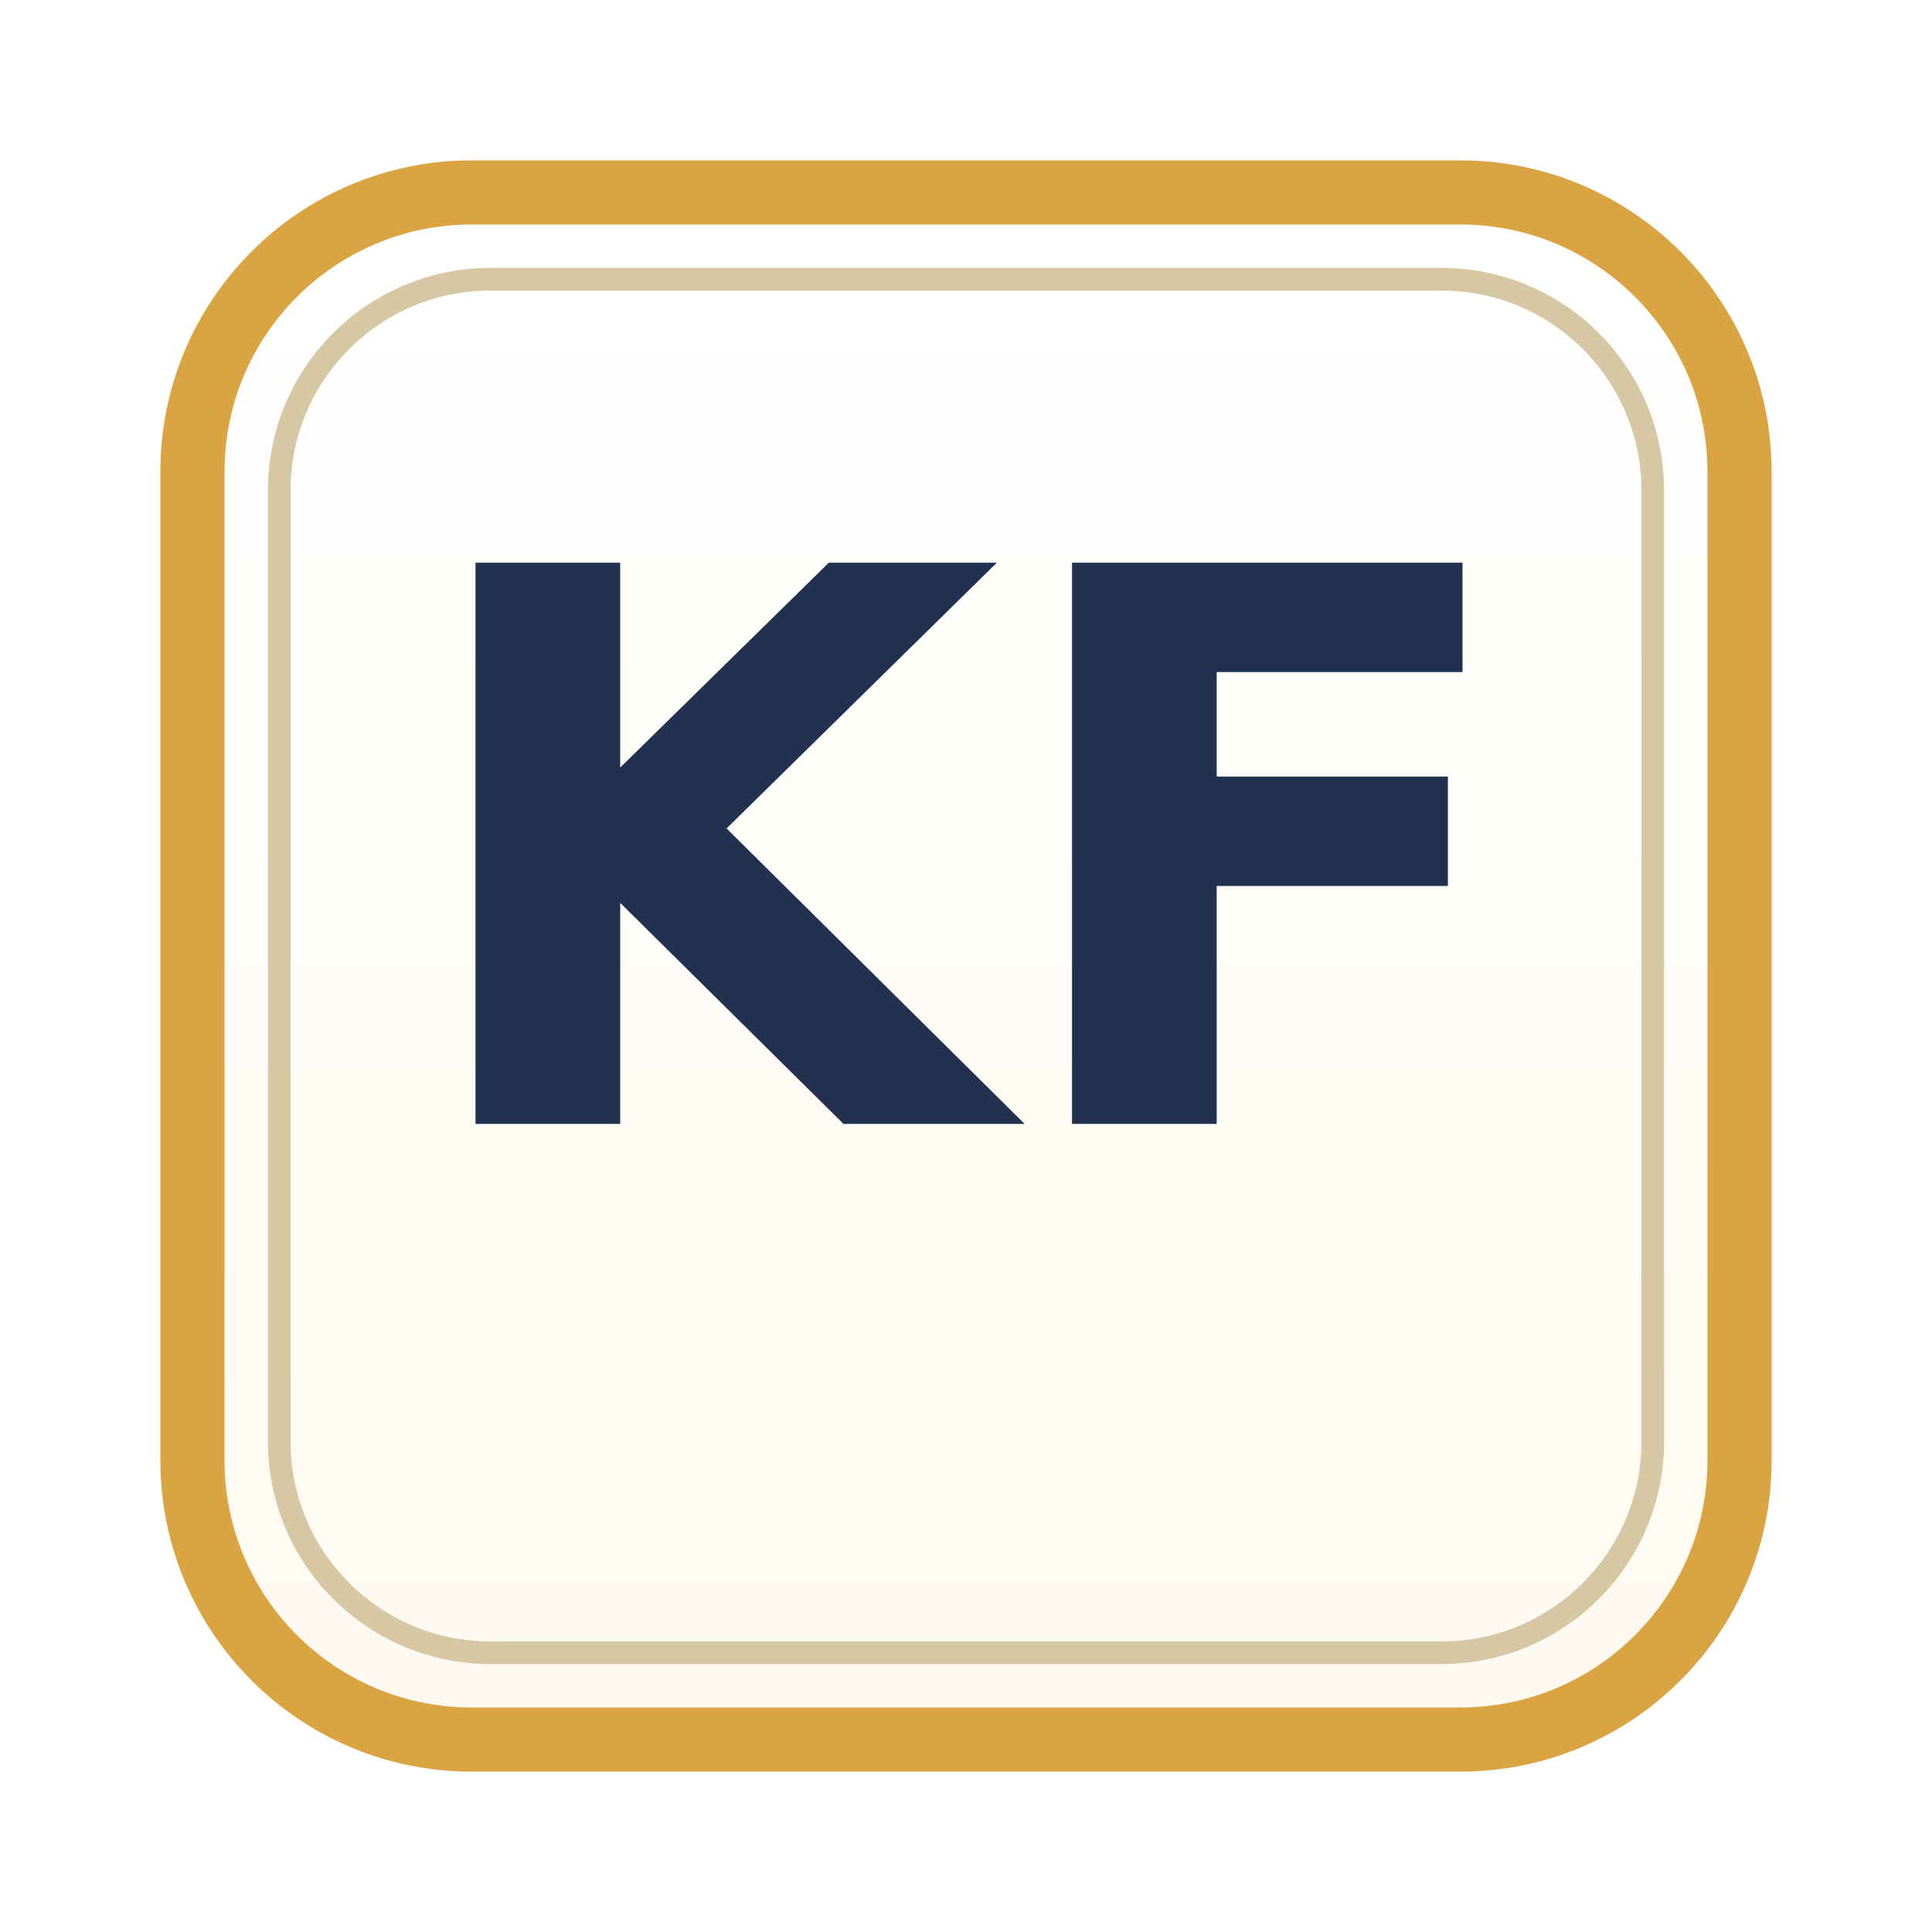
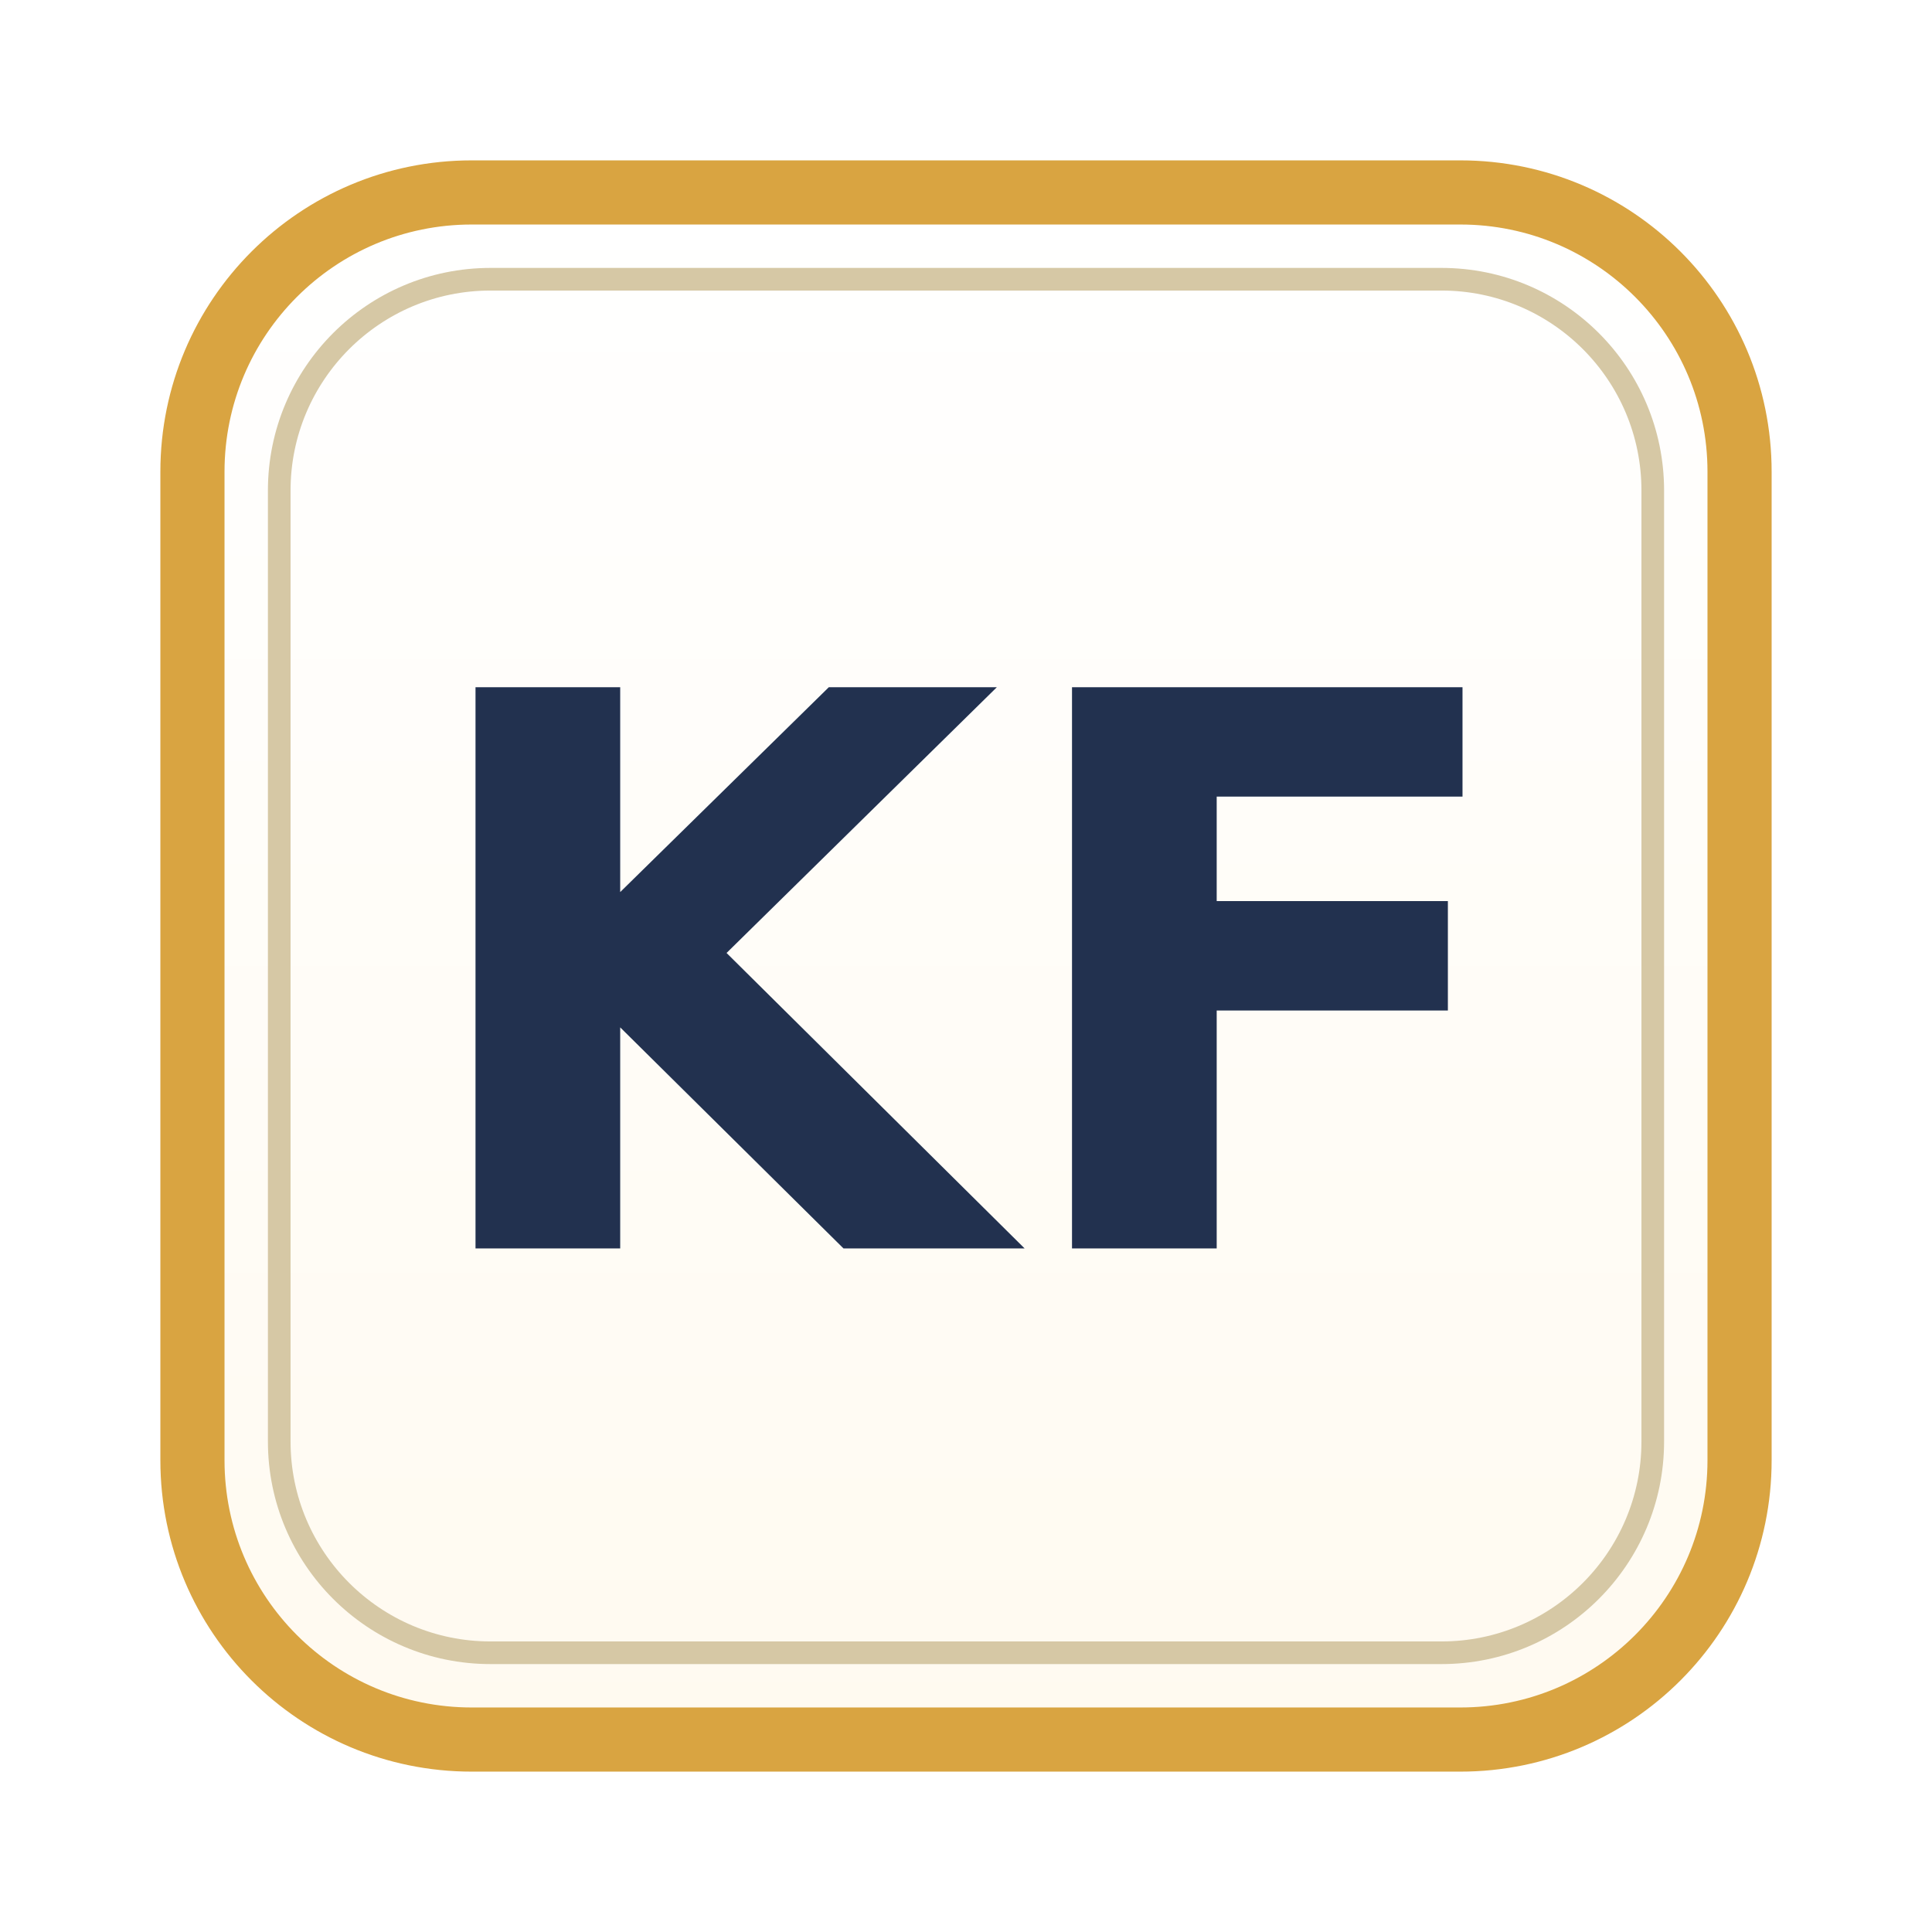
<svg xmlns="http://www.w3.org/2000/svg" width="512" height="512" viewBox="0 0 512 512">
  <defs>
    <linearGradient id="bg" x1="0" x2="0" y1="0" y2="1">
      <stop offset="0%" stop-color="#ffffff" />
      <stop offset="100%" stop-color="#fffaf0" />
    </linearGradient>
  </defs>
  <rect x="51" y="51" width="410" height="410" rx="74" fill="url(#bg)" stroke="#d9a441" stroke-width="17" />
  <rect x="74" y="74" width="364" height="364" rx="56" fill="none" stroke="#d6c8a5" stroke-width="6" />
-   <text x="256.0" y="297.84" text-anchor="middle" font-family="DejaVu Sans, Arial, sans-serif" font-size="204" font-weight="700" fill="#22314f">KF</text>
+   <text x="256.0" y="330.84" text-anchor="middle" font-family="DejaVu Sans, Arial, sans-serif" font-size="204" font-weight="700" fill="#22314f">KF</text>
</svg>
